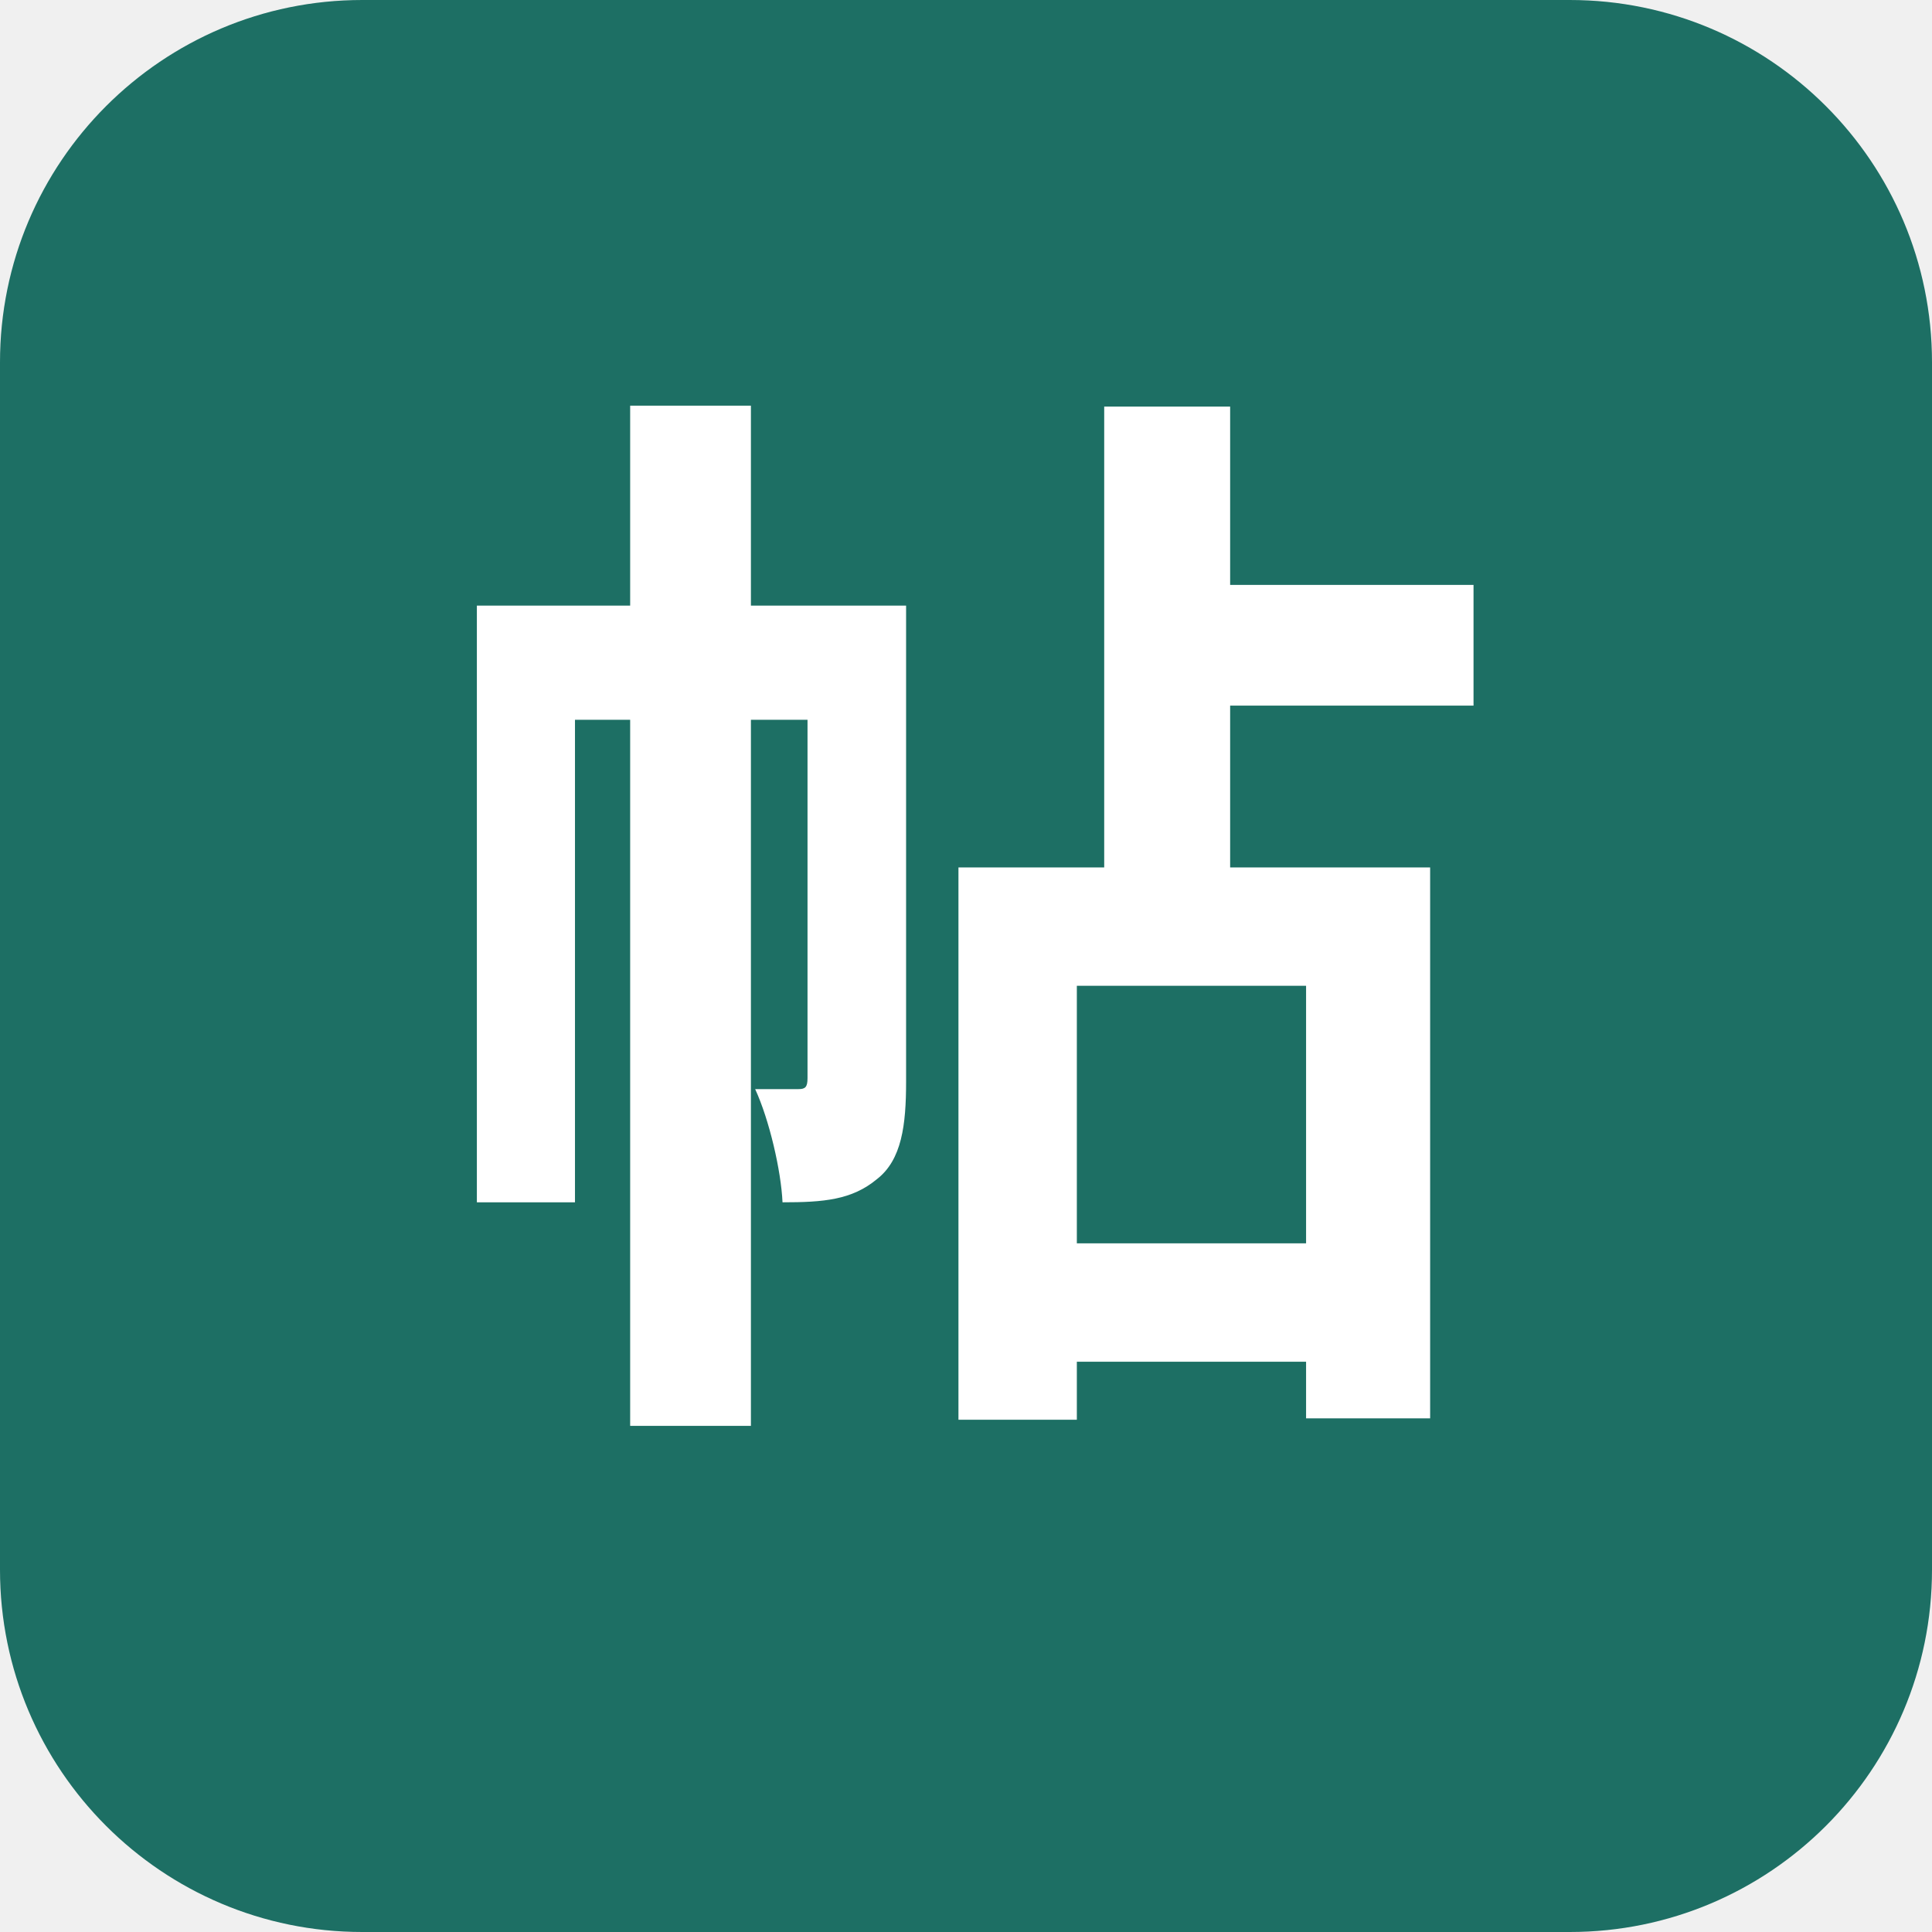
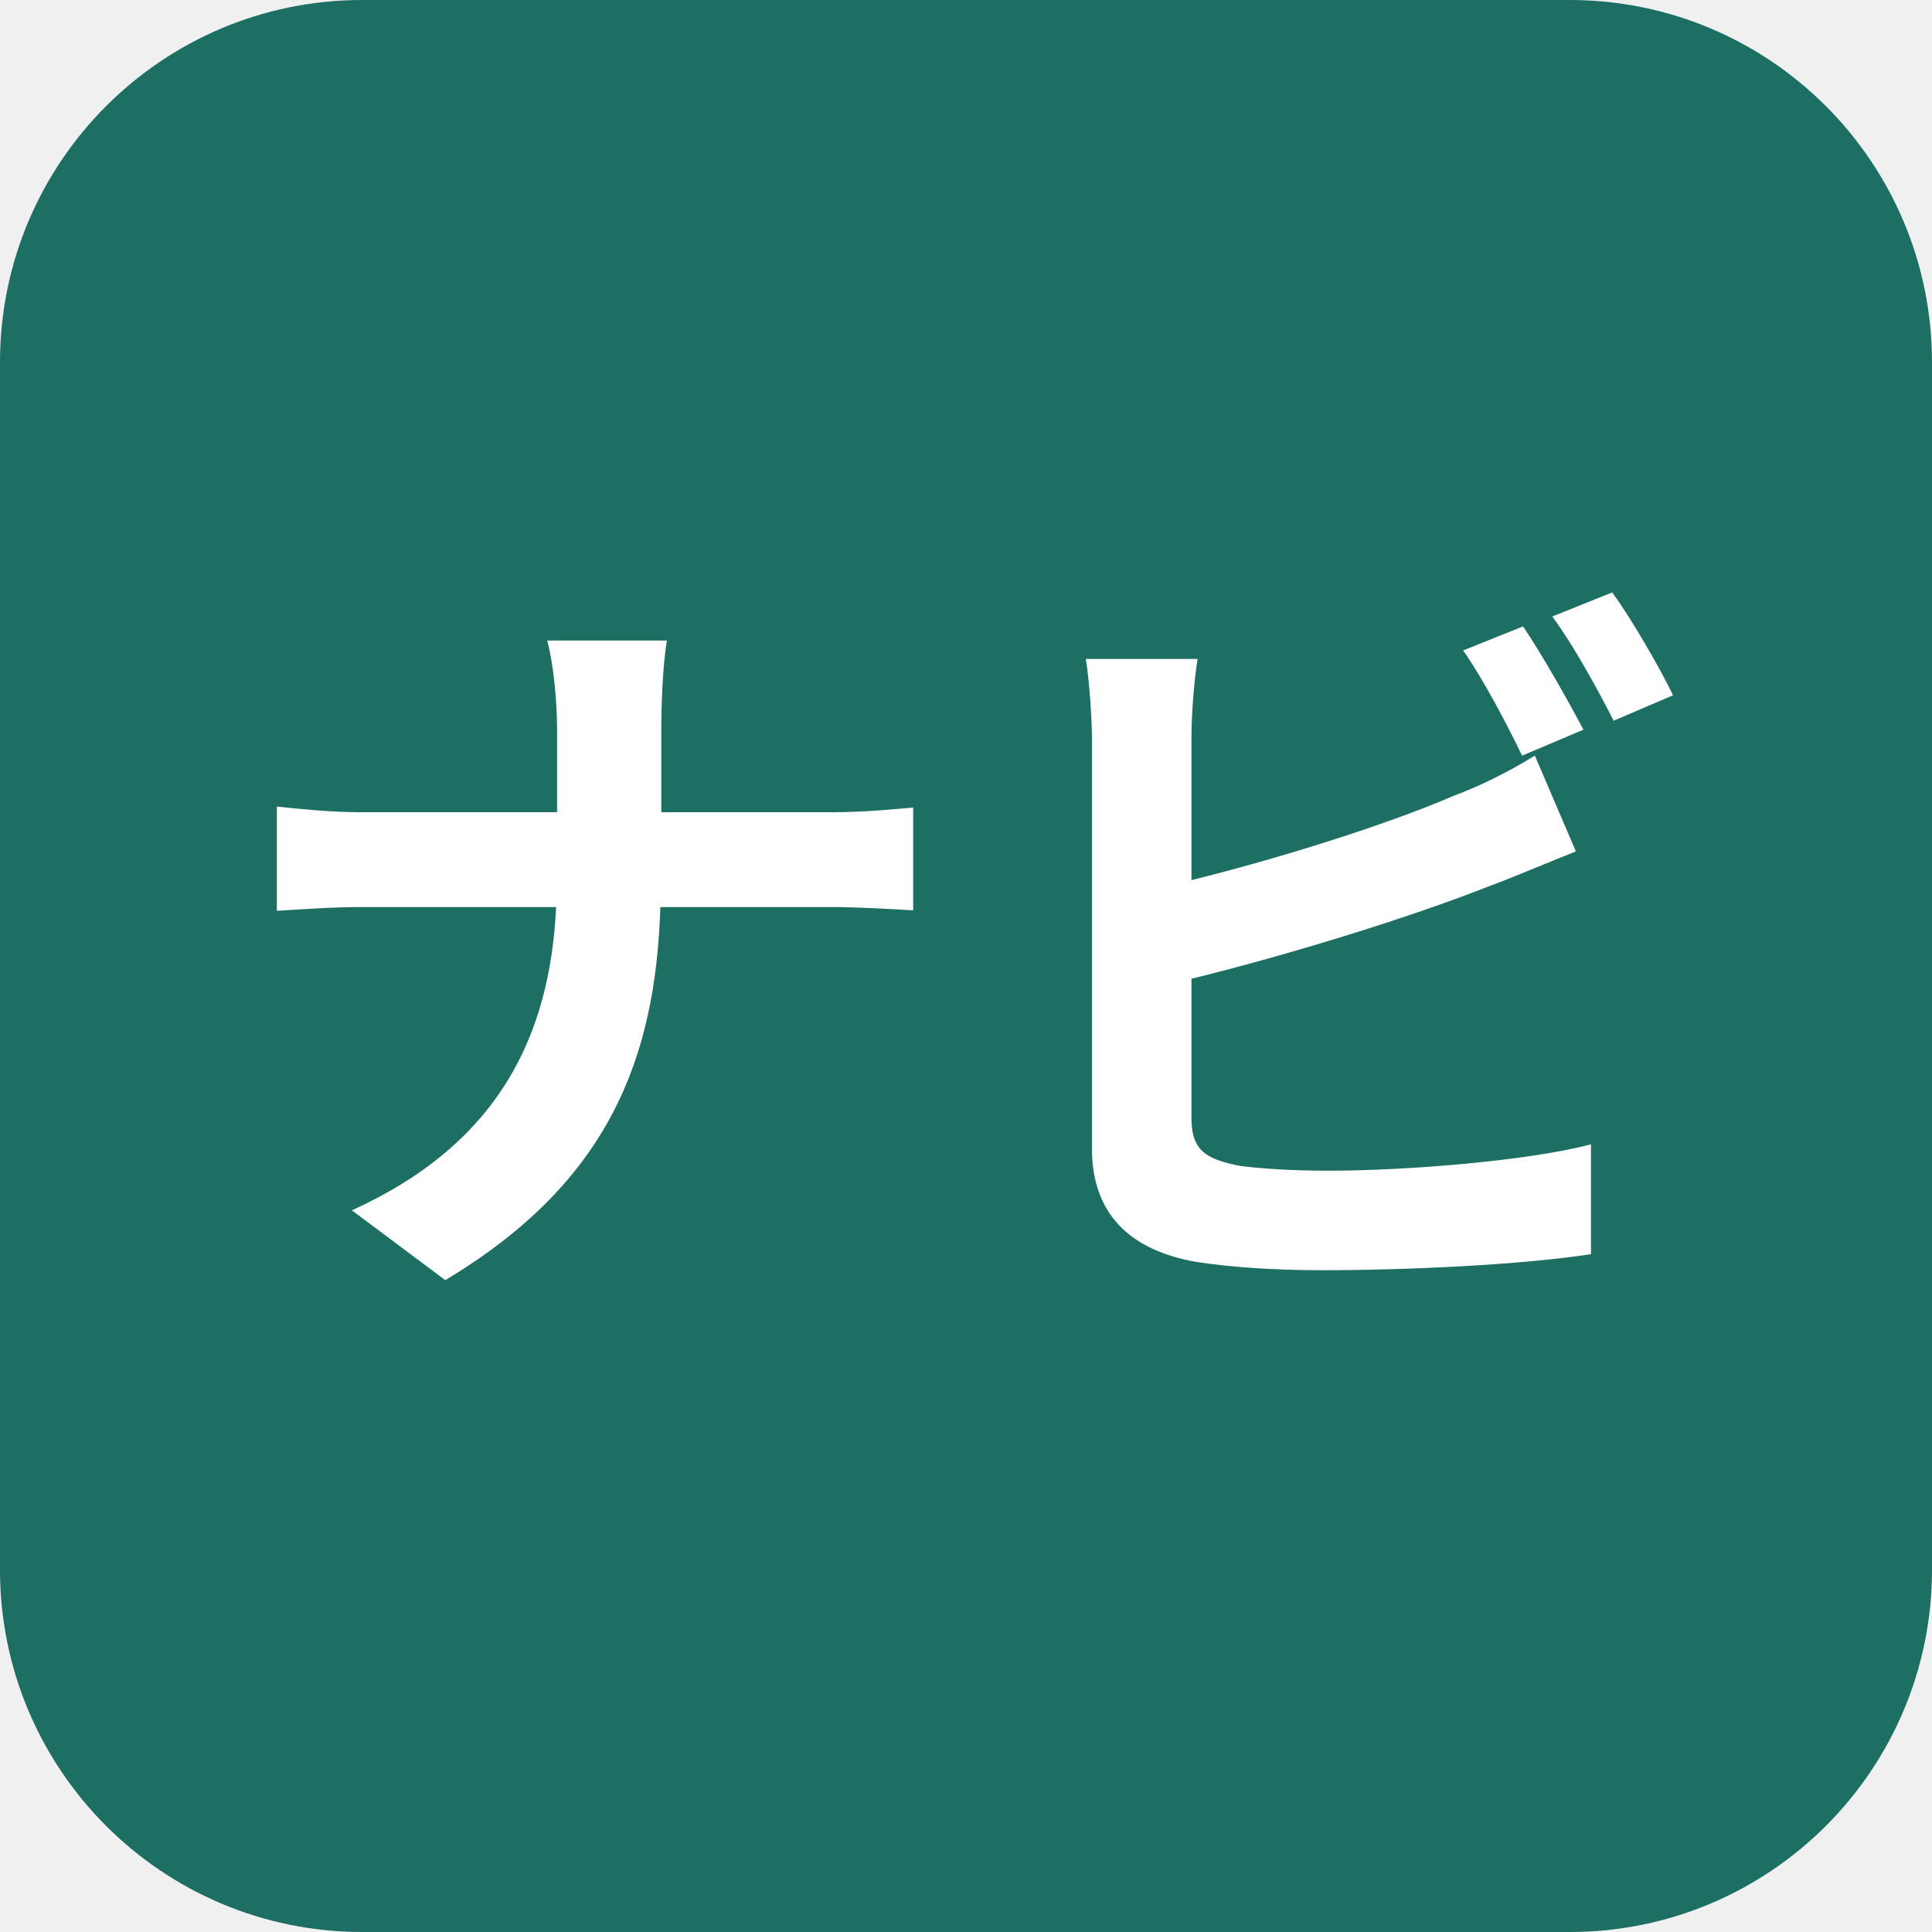
<svg xmlns="http://www.w3.org/2000/svg" viewBox="0 0 64 64">
  <rect width="64" height="64" rx="12" fill="#1d6f64" />
-   <text x="32" y="44" font-size="36" text-anchor="middle" font-family="Hiragino Sans,Meiryo,sans-serif" fill="#fff" font-weight="700">帖</text>
+   <text x="32" y="41" font-size="25" text-anchor="middle" font-family="Hiragino Sans,Meiryo,sans-serif" fill="#fff" font-weight="700">ナビ</text>
</svg>
